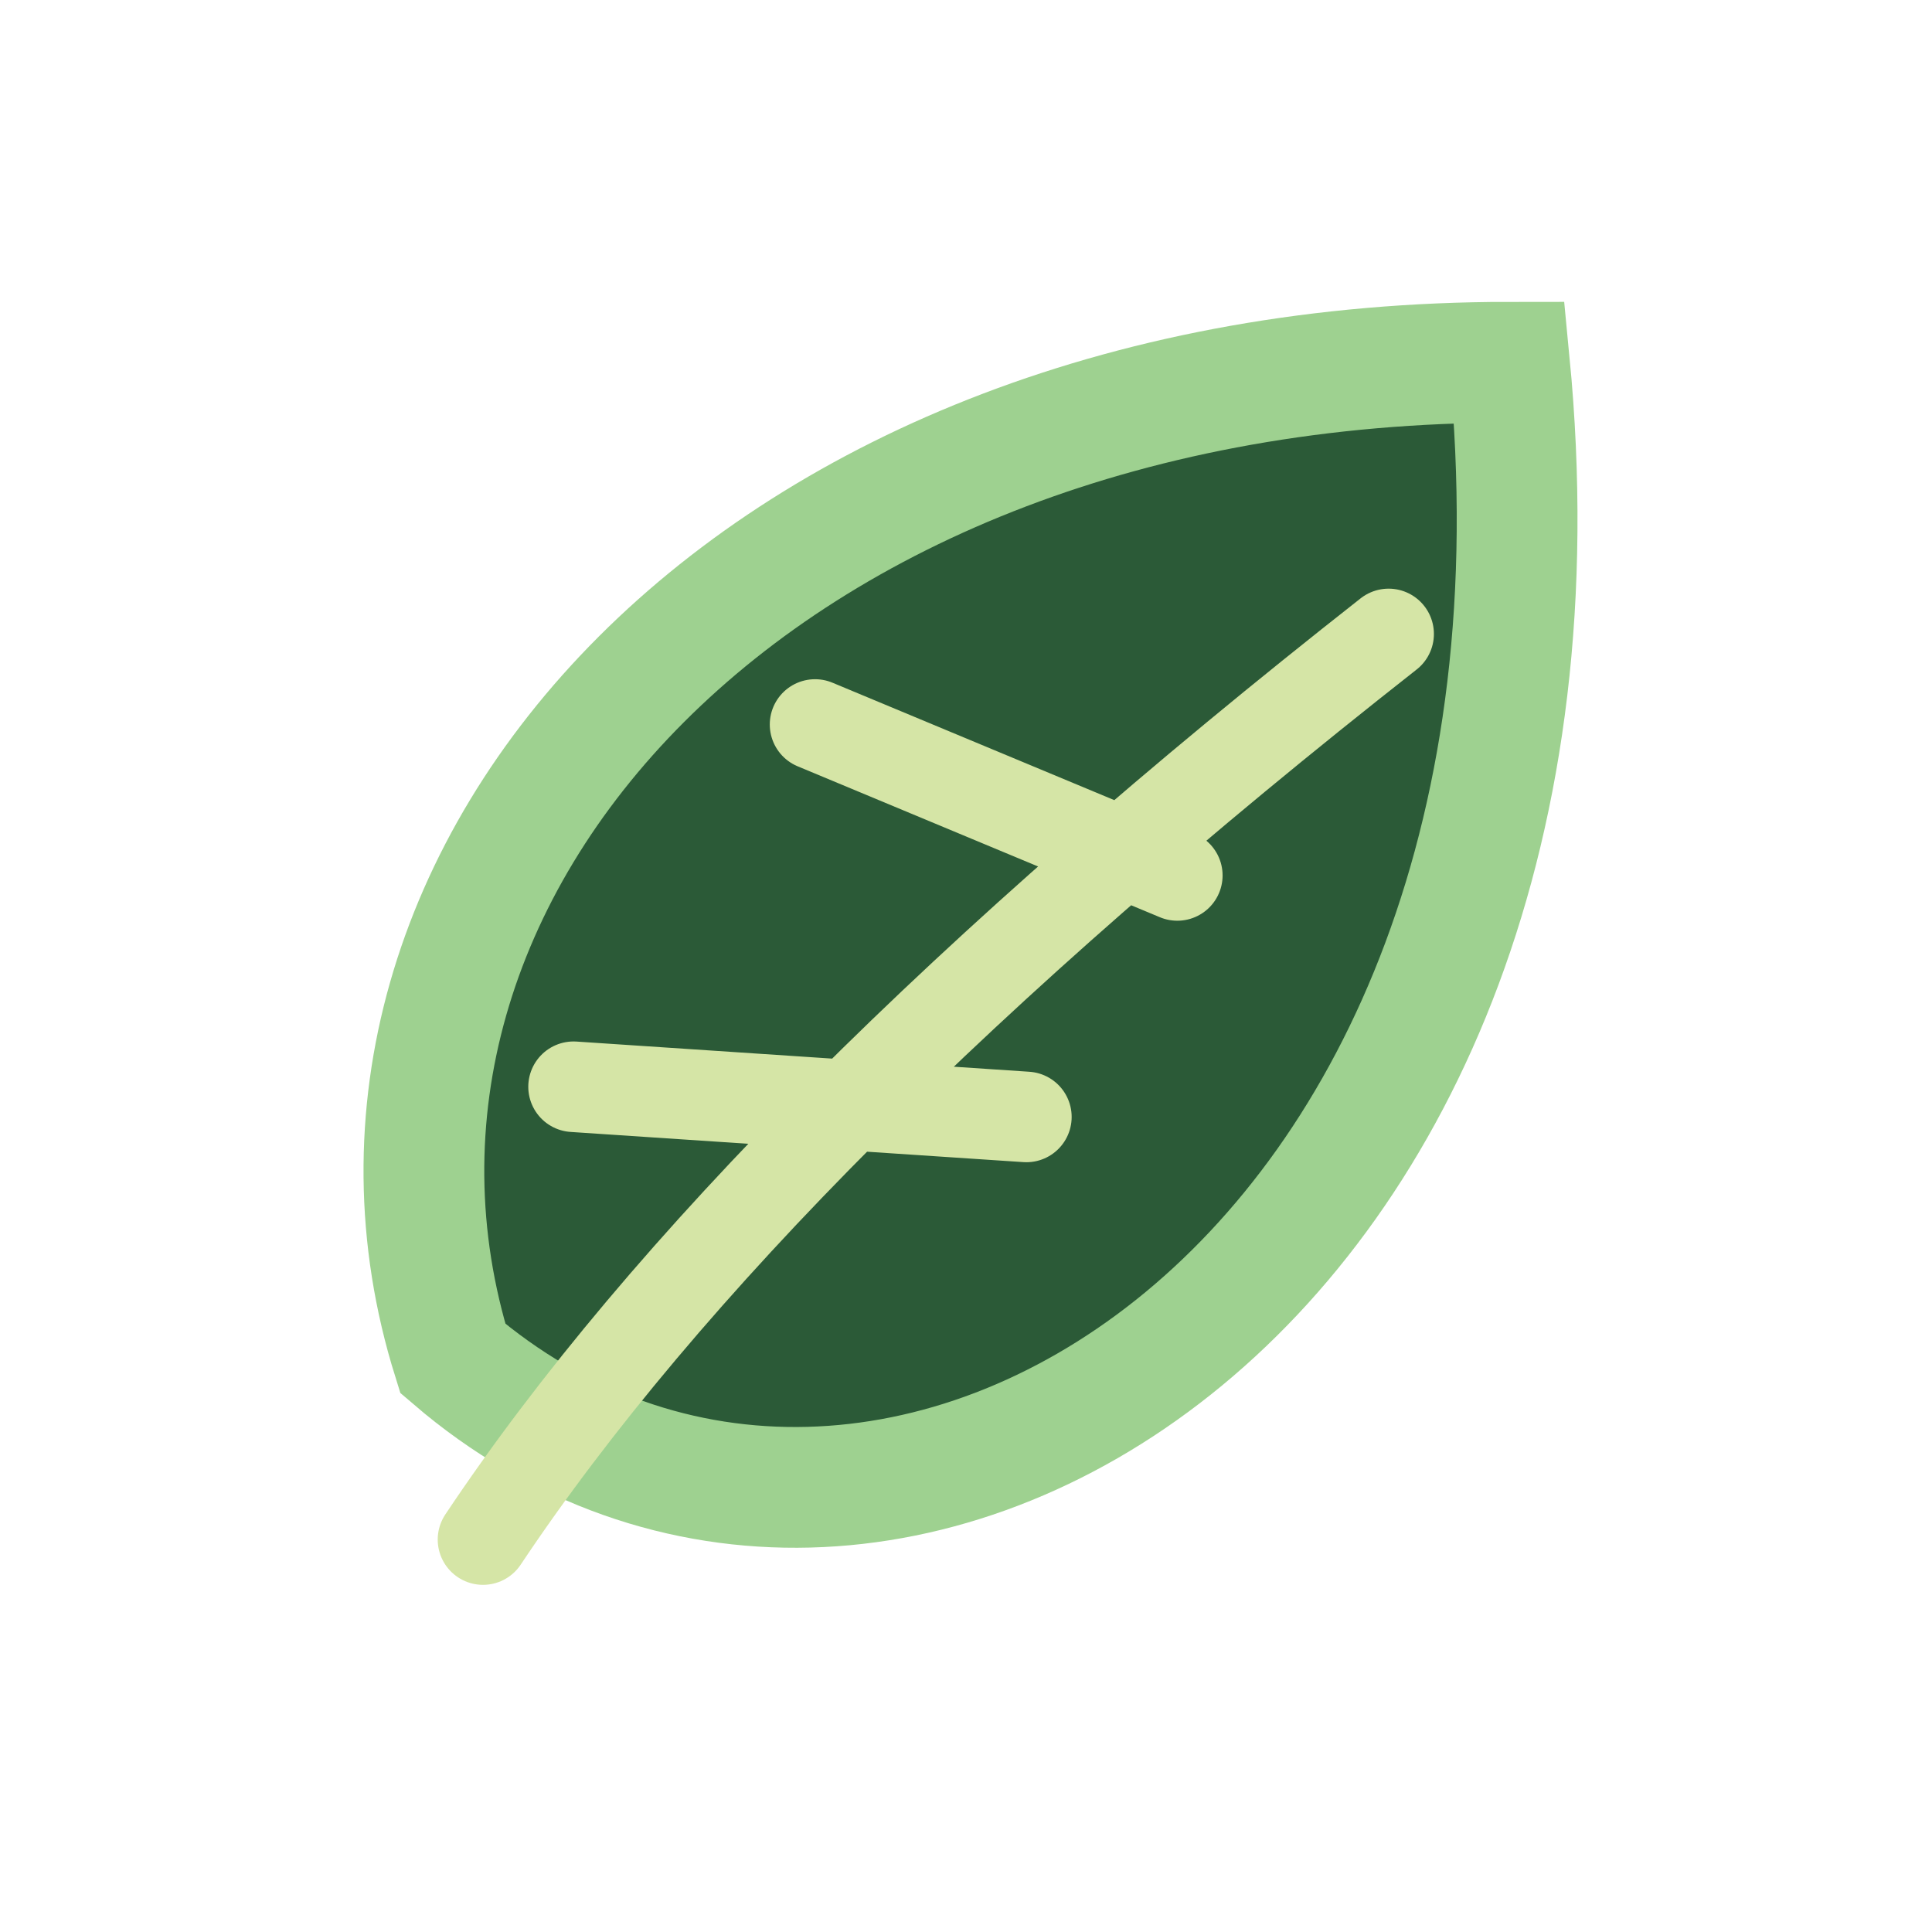
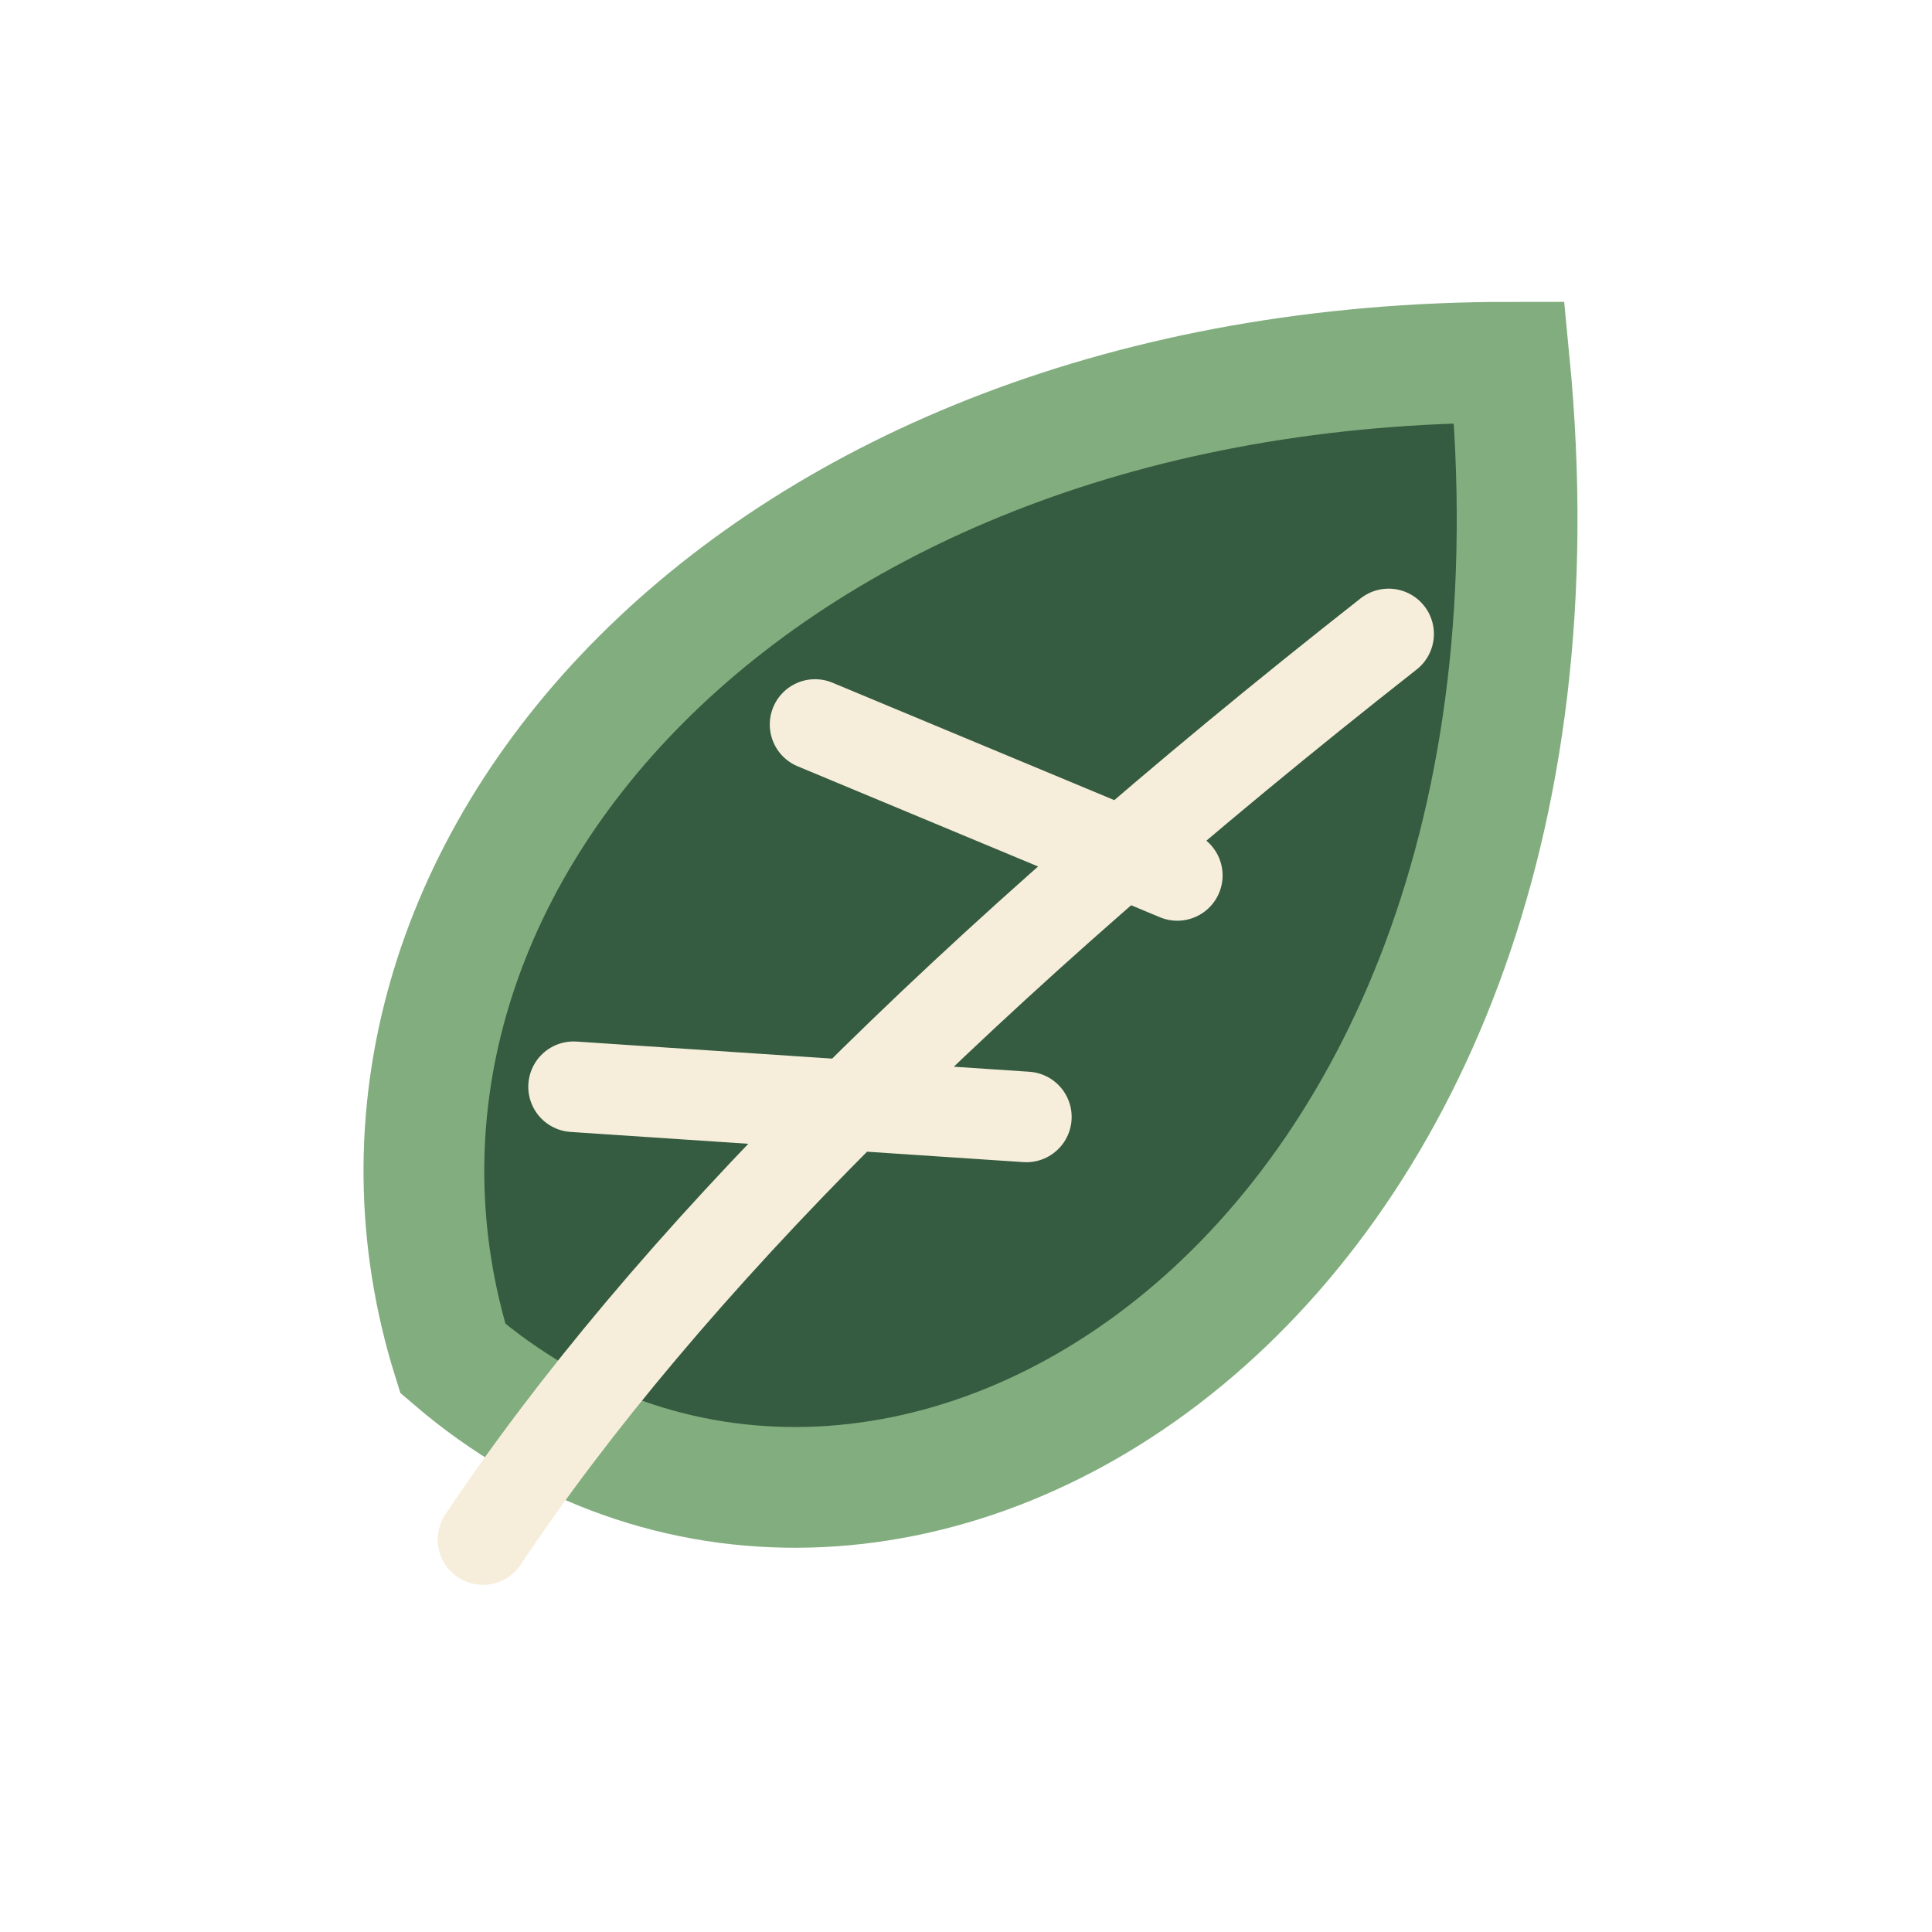
<svg xmlns="http://www.w3.org/2000/svg" width="64" height="64" viewBox="0 0 64 64" fill="none">
-   <path d="M50 12C25 12 10 29 15 45c14 12 38-2 35-33Z" stroke="#9ed190" stroke-width="4" fill="#2b5a37" />
-   <path d="M16 51c6-9 16-19 30-30M19 36l15 1m-7-13 12 5" stroke="#d5e5a6" stroke-width="3" stroke-linecap="round" />
+   <path d="M50 12C25 12 10 29 15 45c14 12 38-2 35-33Z" stroke="#82ad7e" stroke-width="4" fill="#355b40" />
+   <path d="M16 51c6-9 16-19 30-30M19 36l15 1m-7-13 12 5" stroke="#f6eedb" stroke-width="3" stroke-linecap="round" />
</svg>
